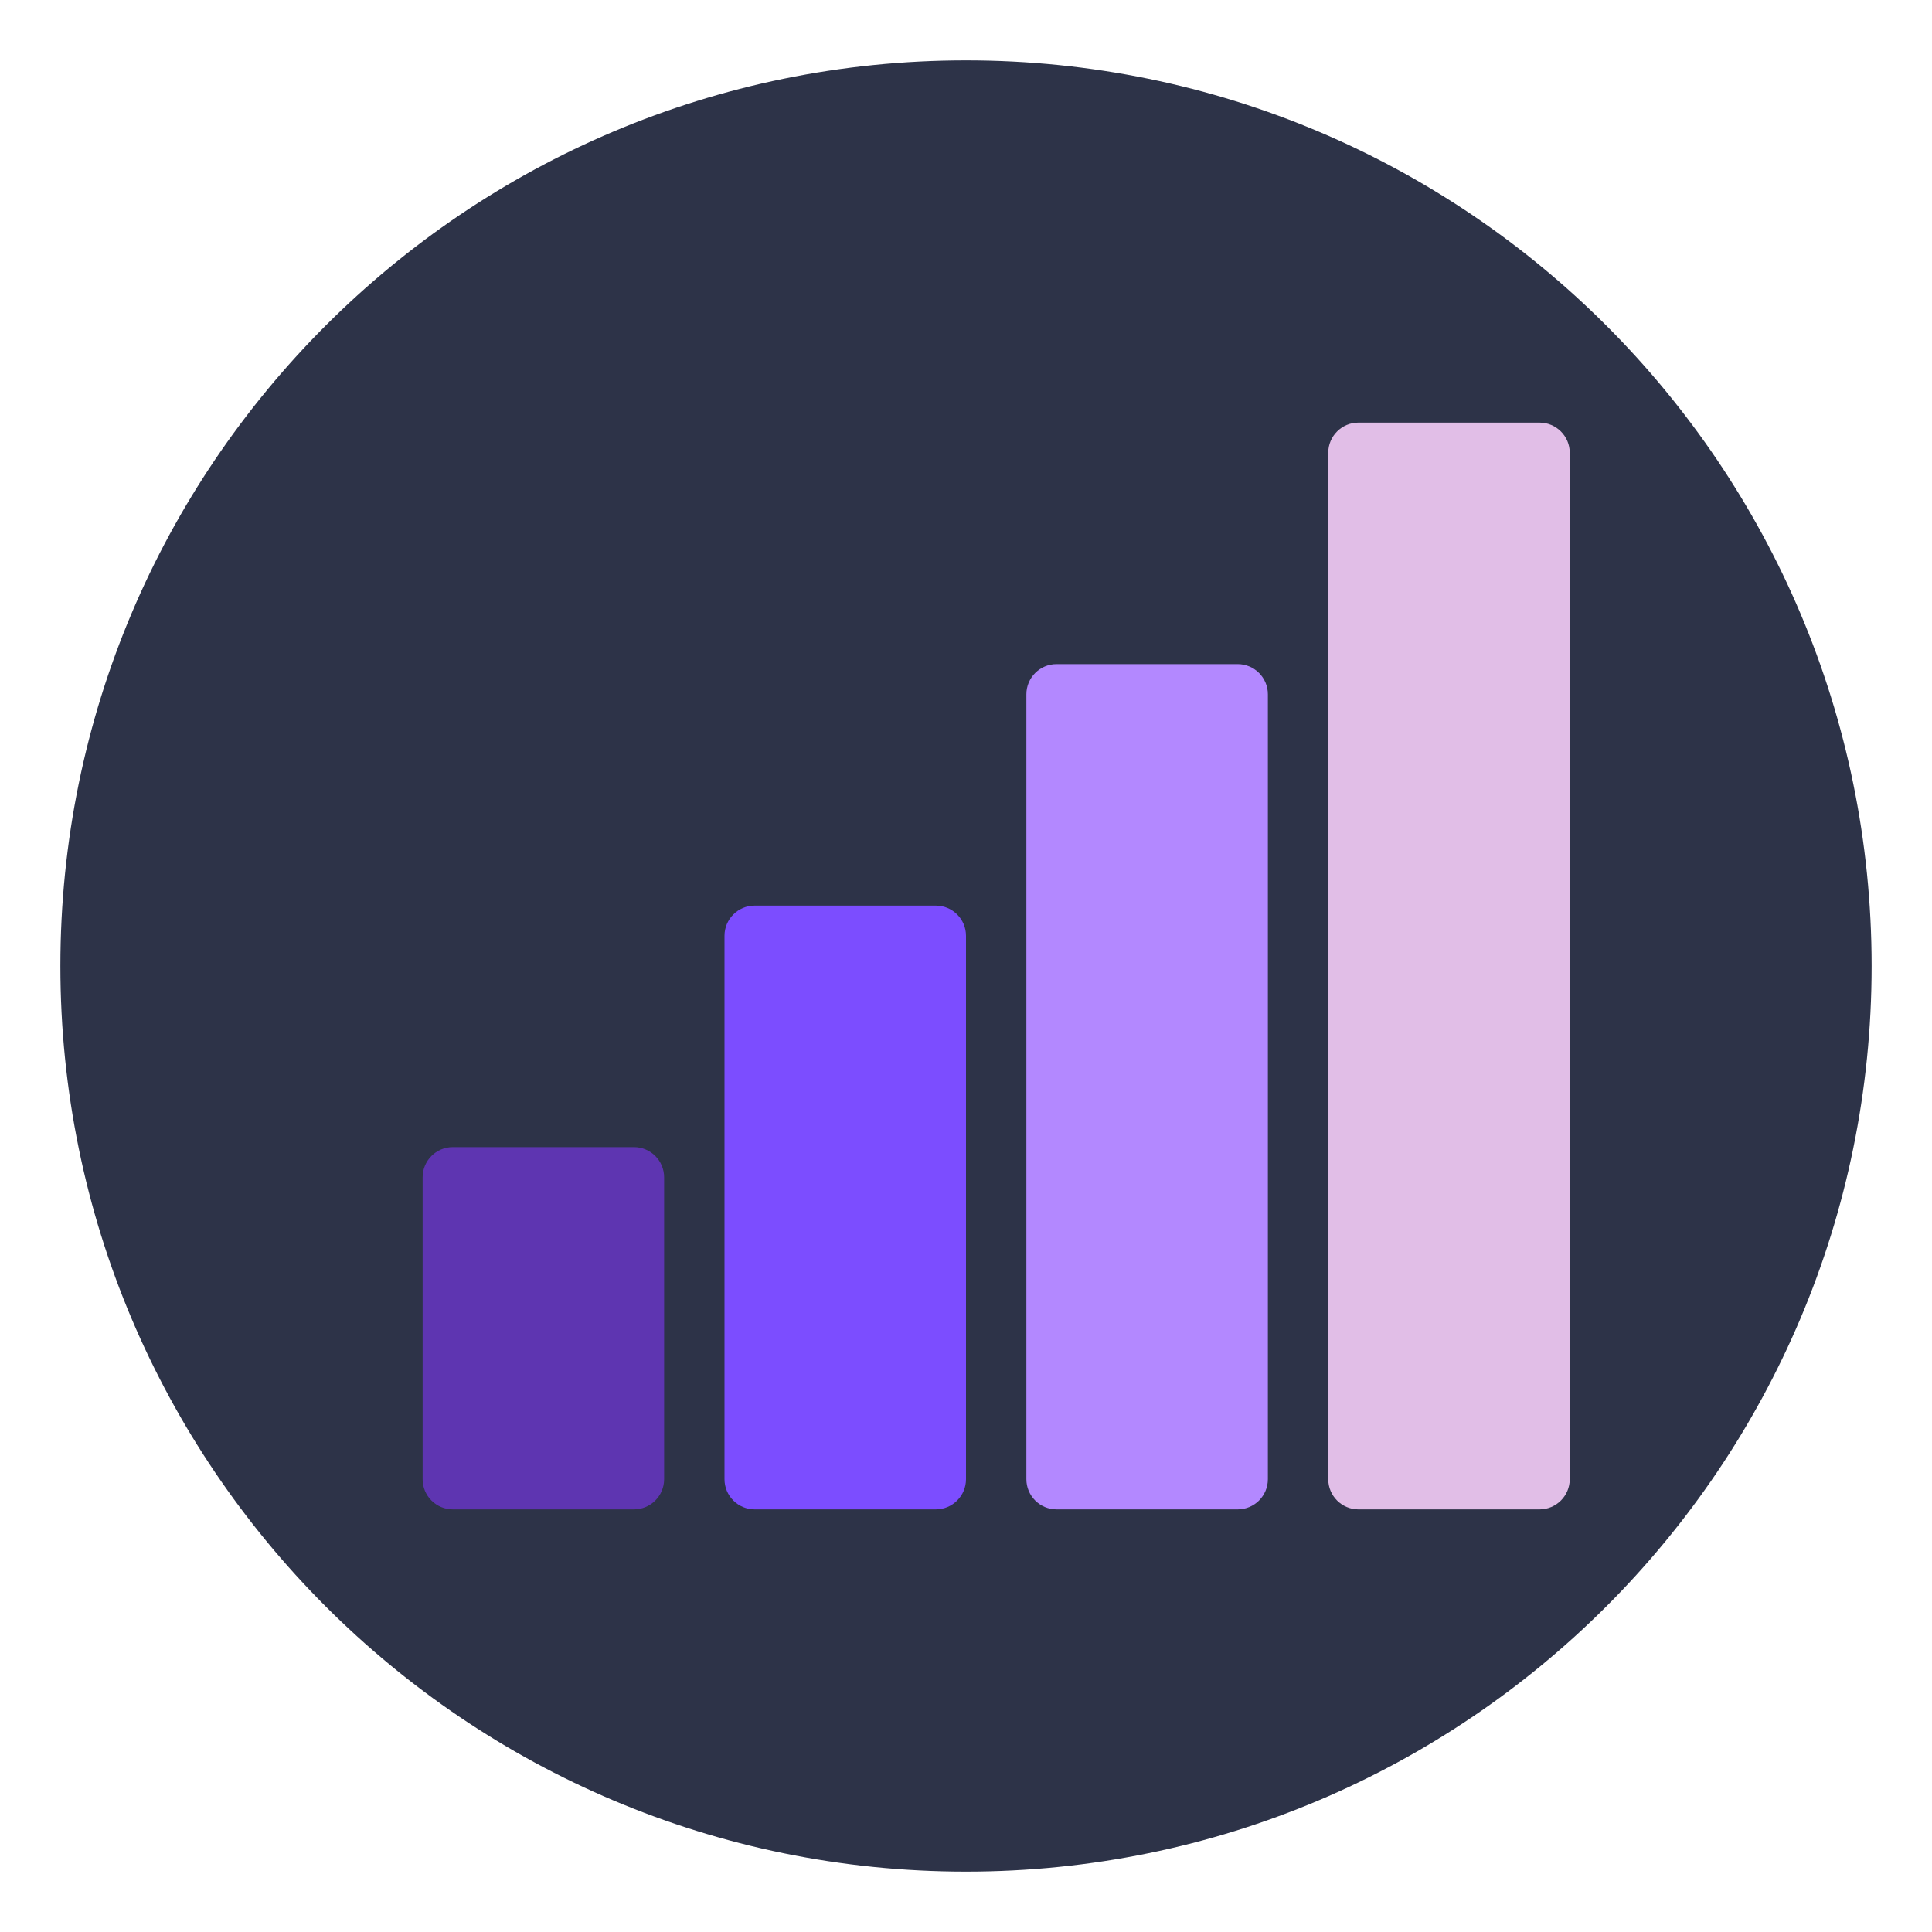
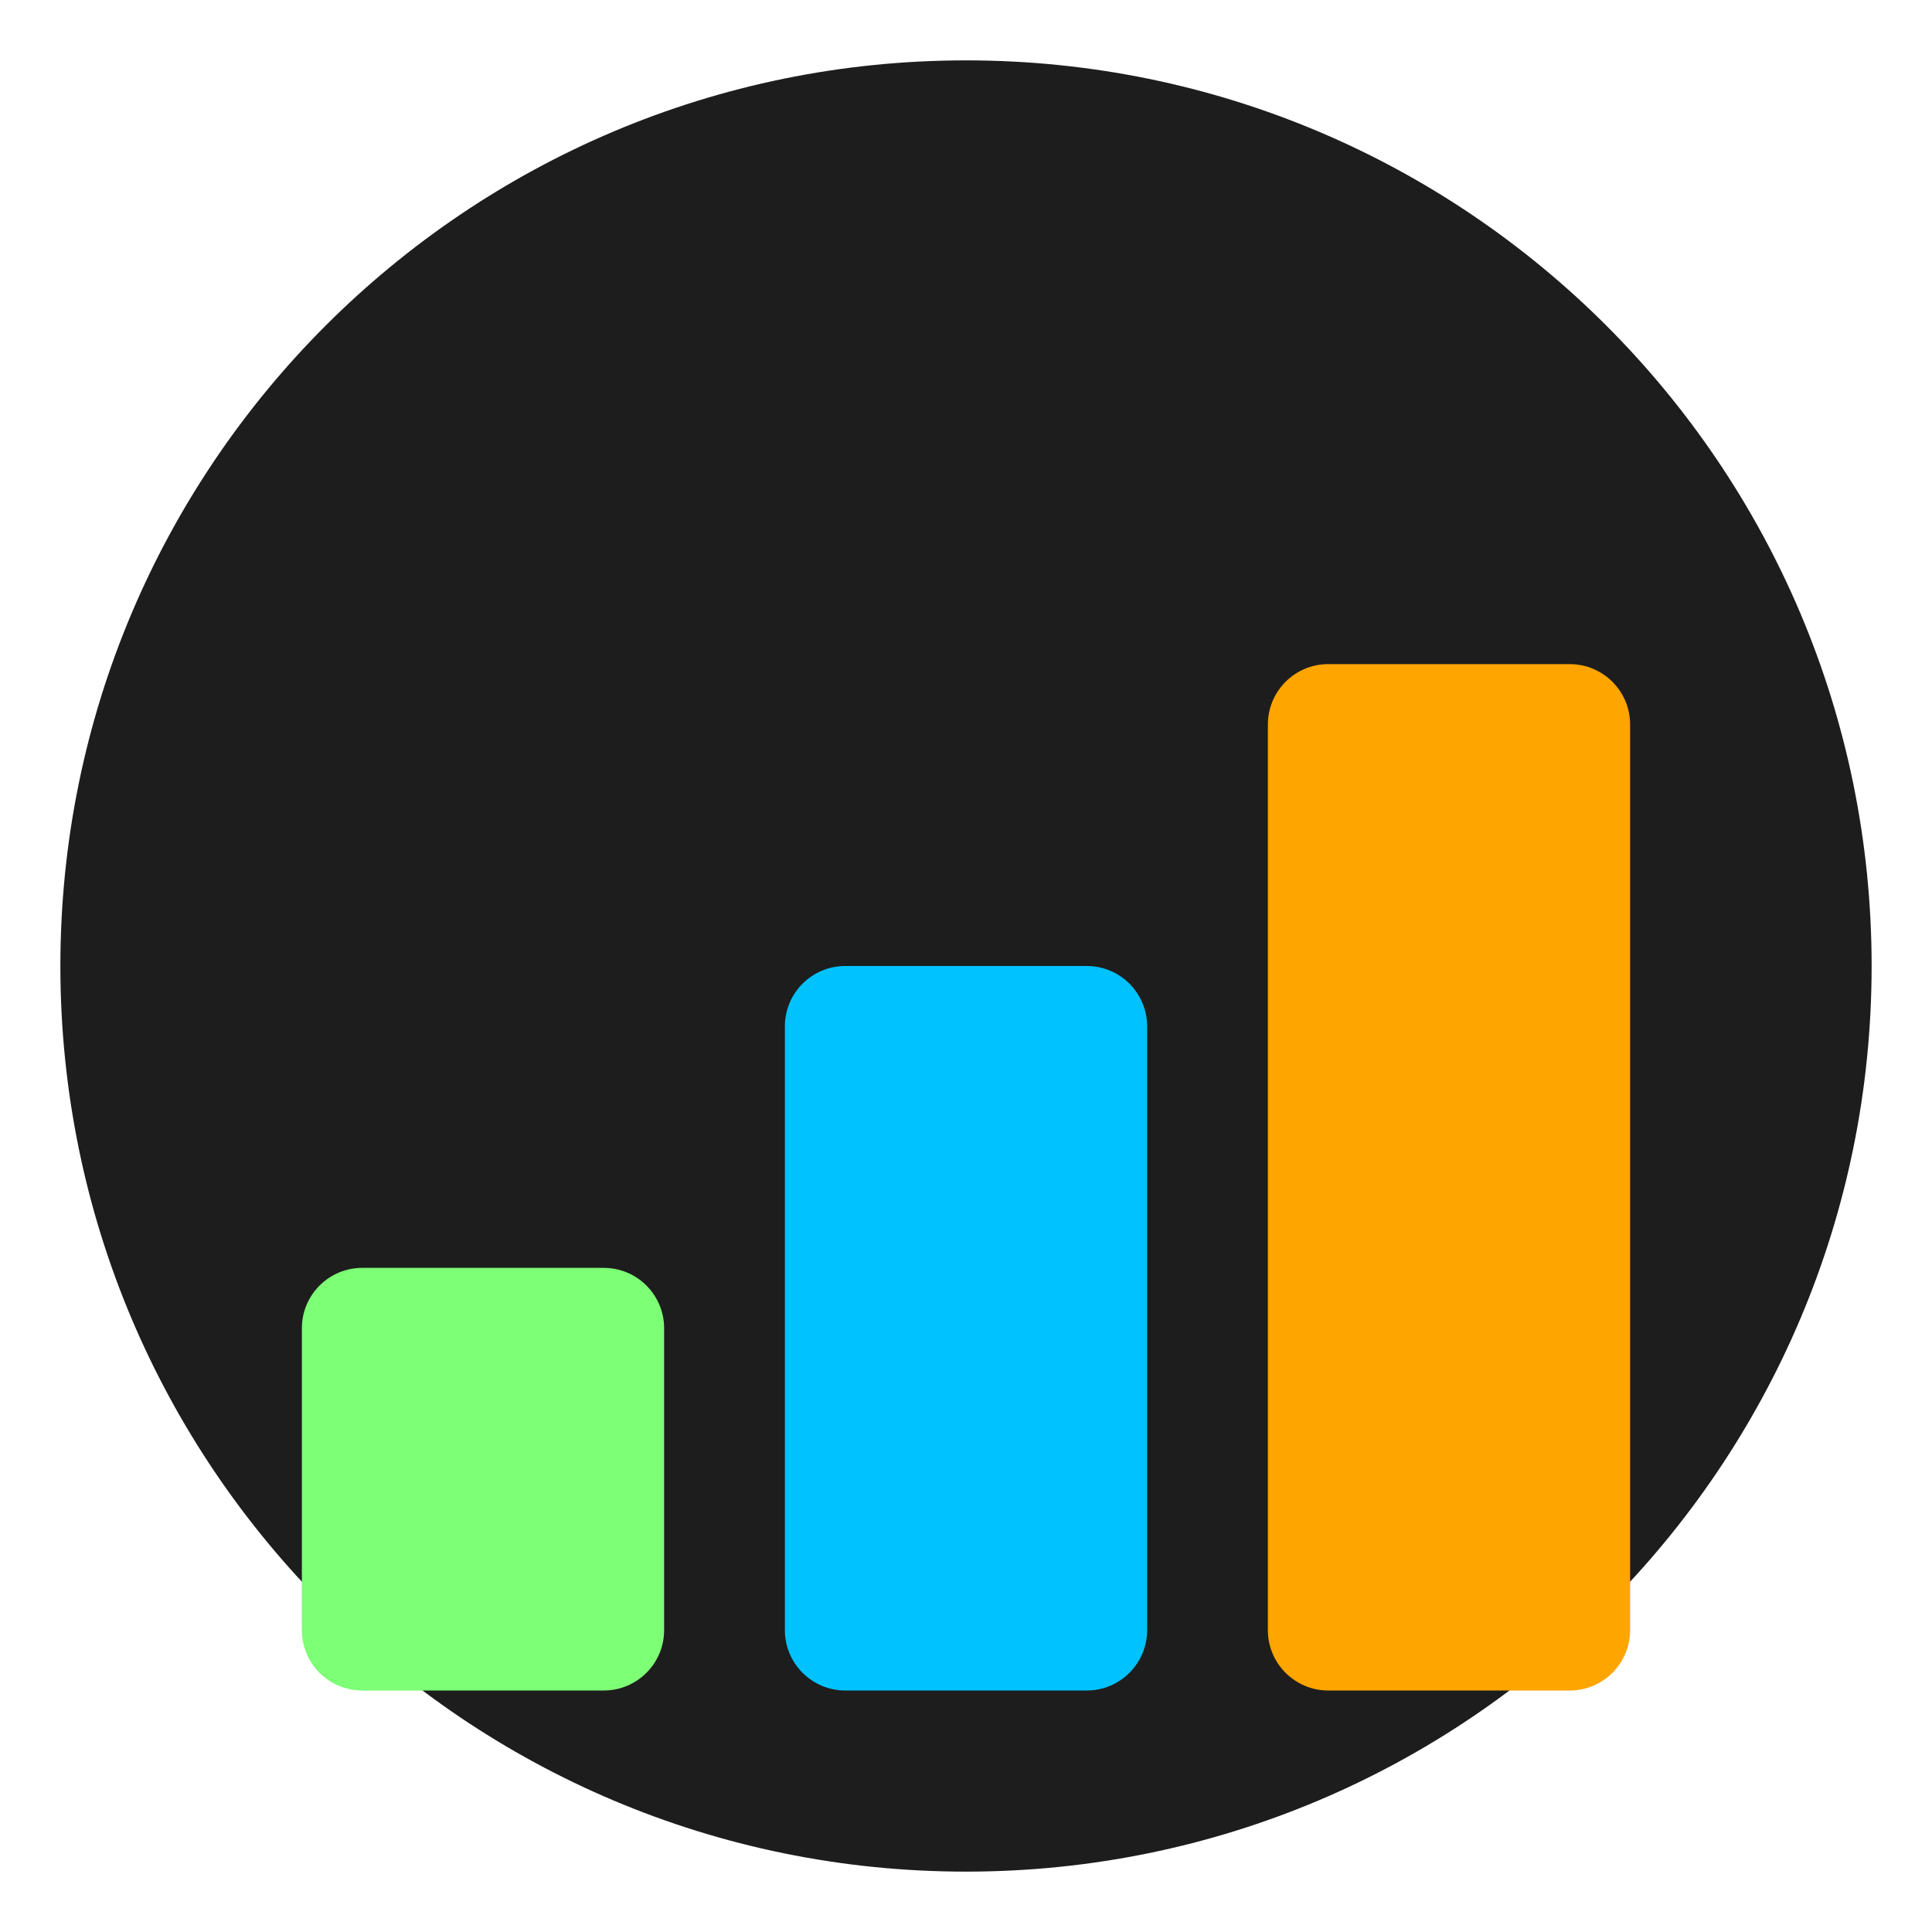
<svg xmlns="http://www.w3.org/2000/svg" viewBox="0 0 64 64">
-   <circle cx="32" cy="32" r="30" fill="#2D3348" />
-   <rect x="14" y="38" width="8" height="12" rx="1" fill="#5E35B1" />
-   <rect x="24" y="30" width="8" height="20" rx="1" fill="#7C4DFF" />
-   <rect x="34" y="22" width="8" height="28" rx="1" fill="#B388FF" />
-   <rect x="44" y="14" width="8" height="36" rx="1" fill="#E1BEE7" />
+   <circle cx="32" cy="32" r="30" fill="#1D1D1D" />
+   <rect x="10" y="42" width="12" height="14" rx="2" fill="#7DFF76" />
+   <rect x="26" y="32" width="12" height="24" rx="2" fill="#00C2FF" />
+   <rect x="42" y="22" width="12" height="34" rx="2" fill="#FFA500" />
</svg>
